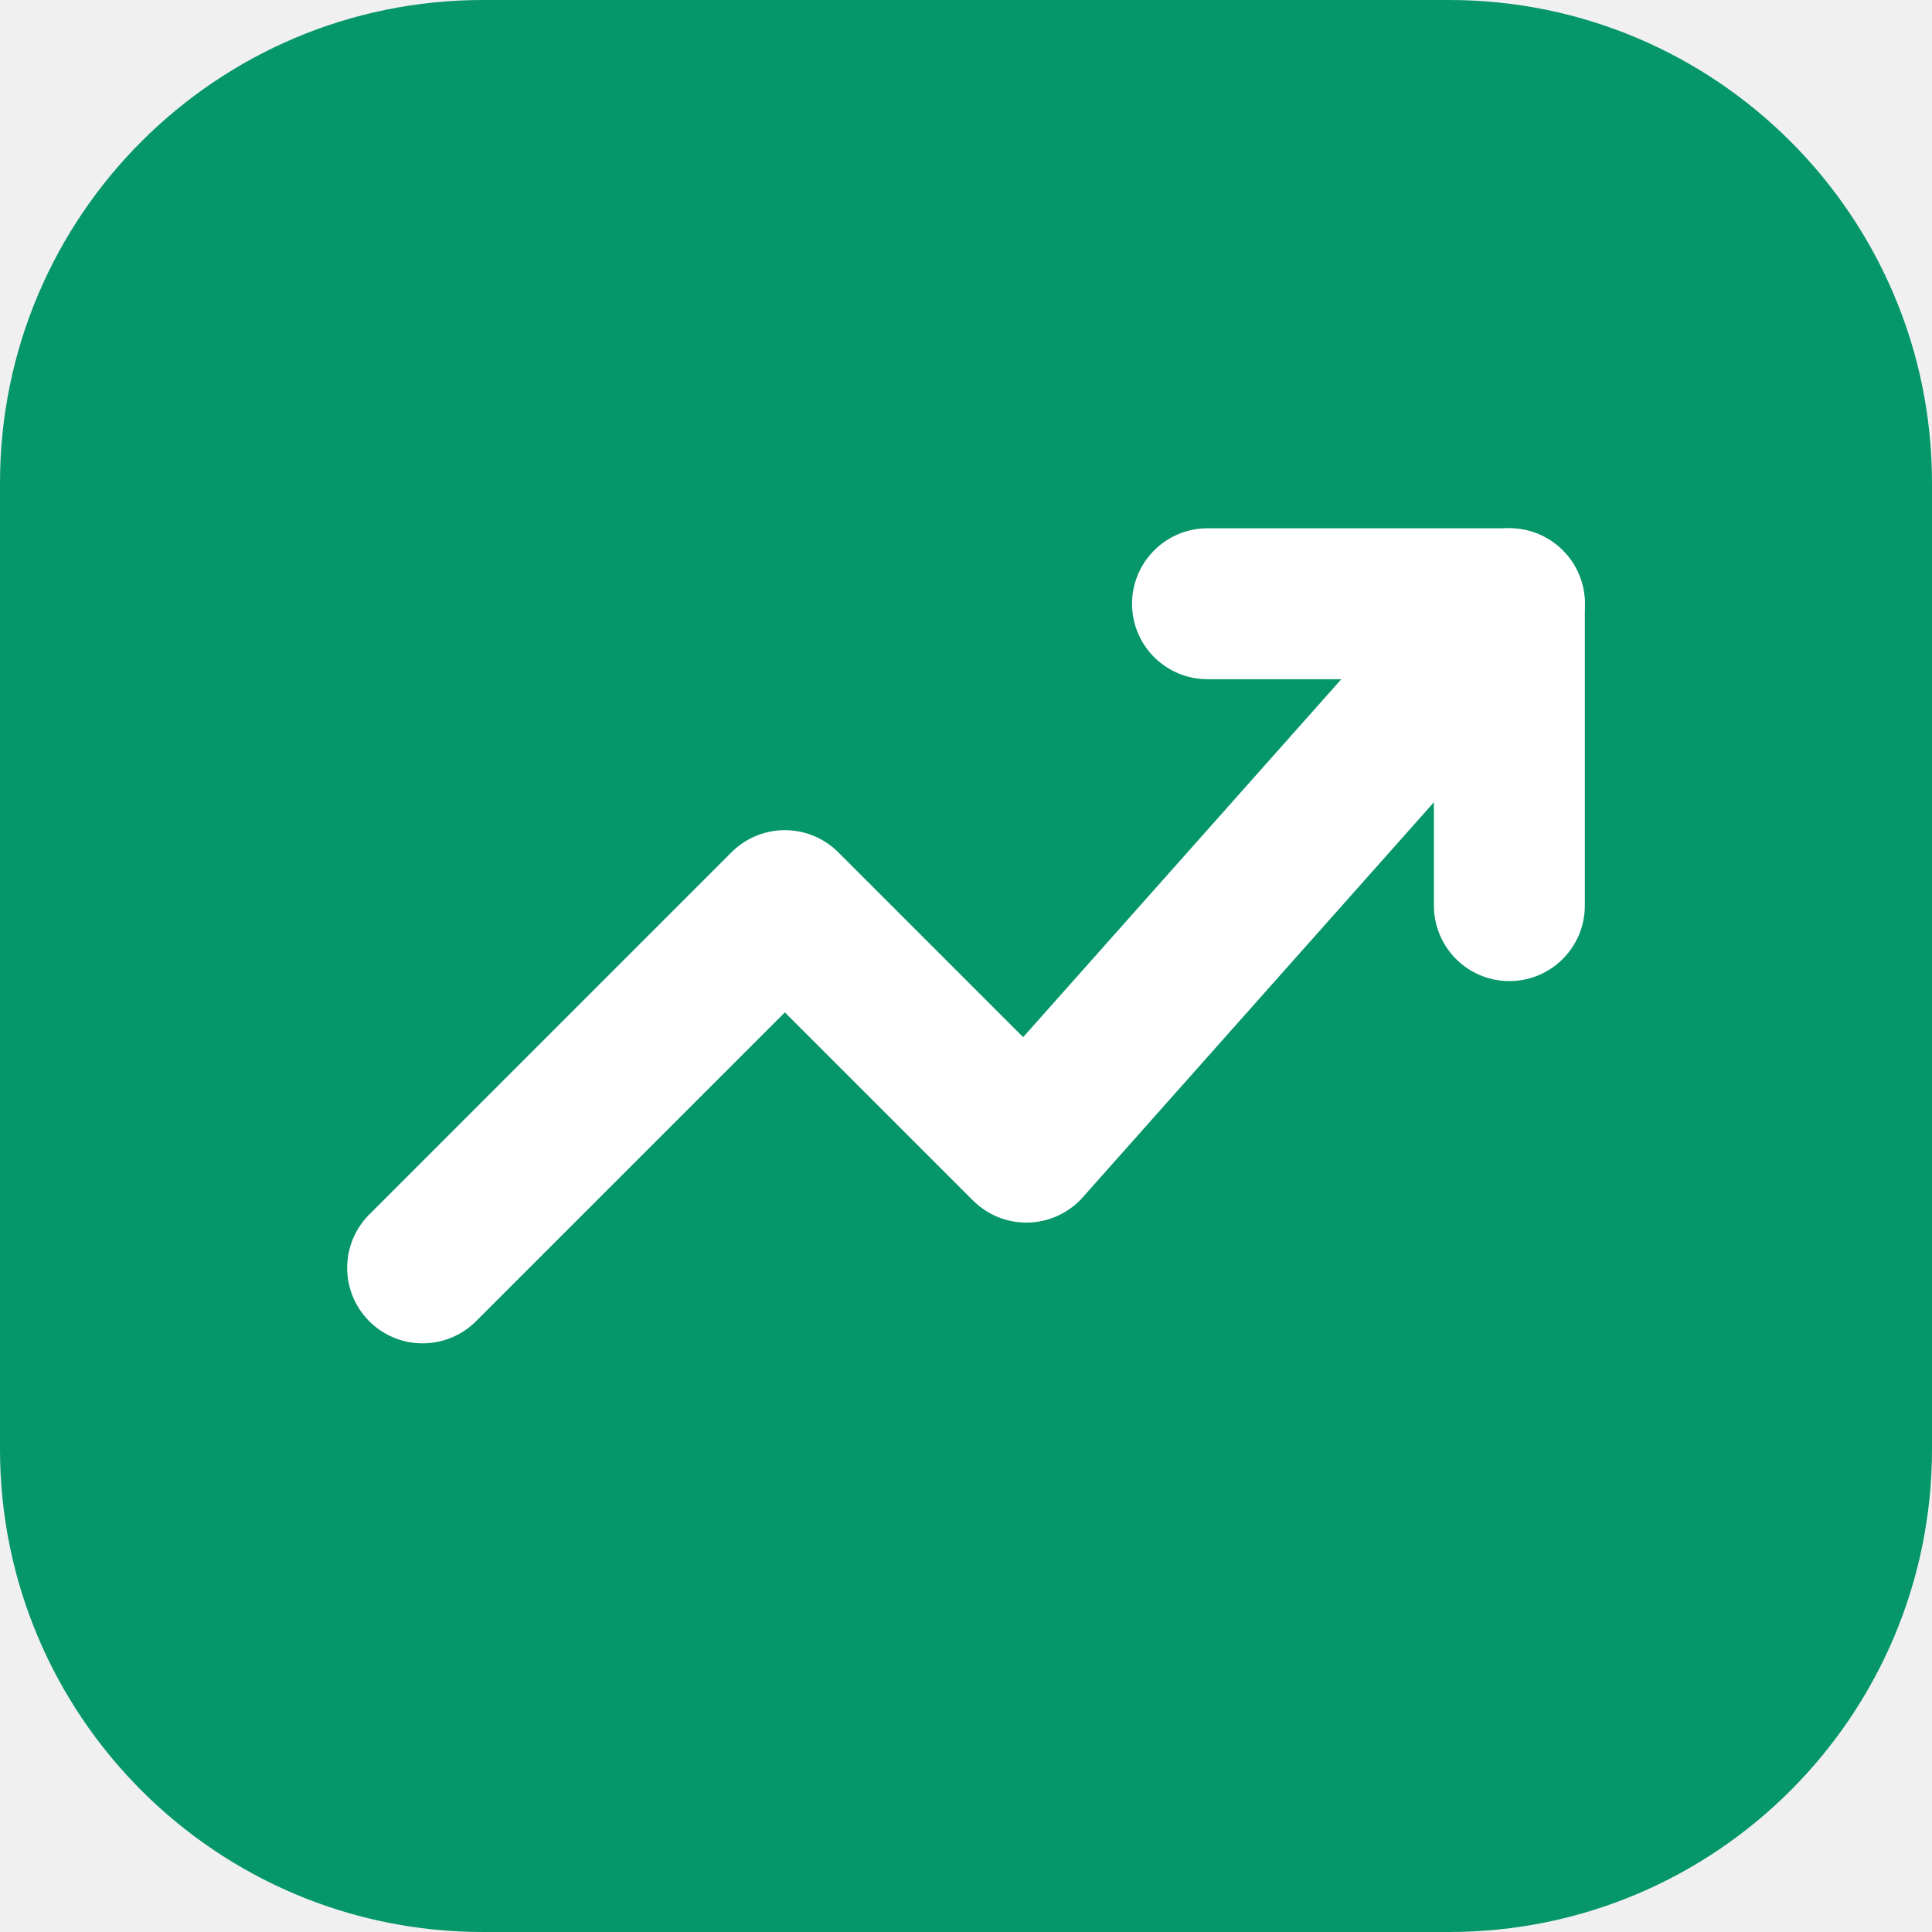
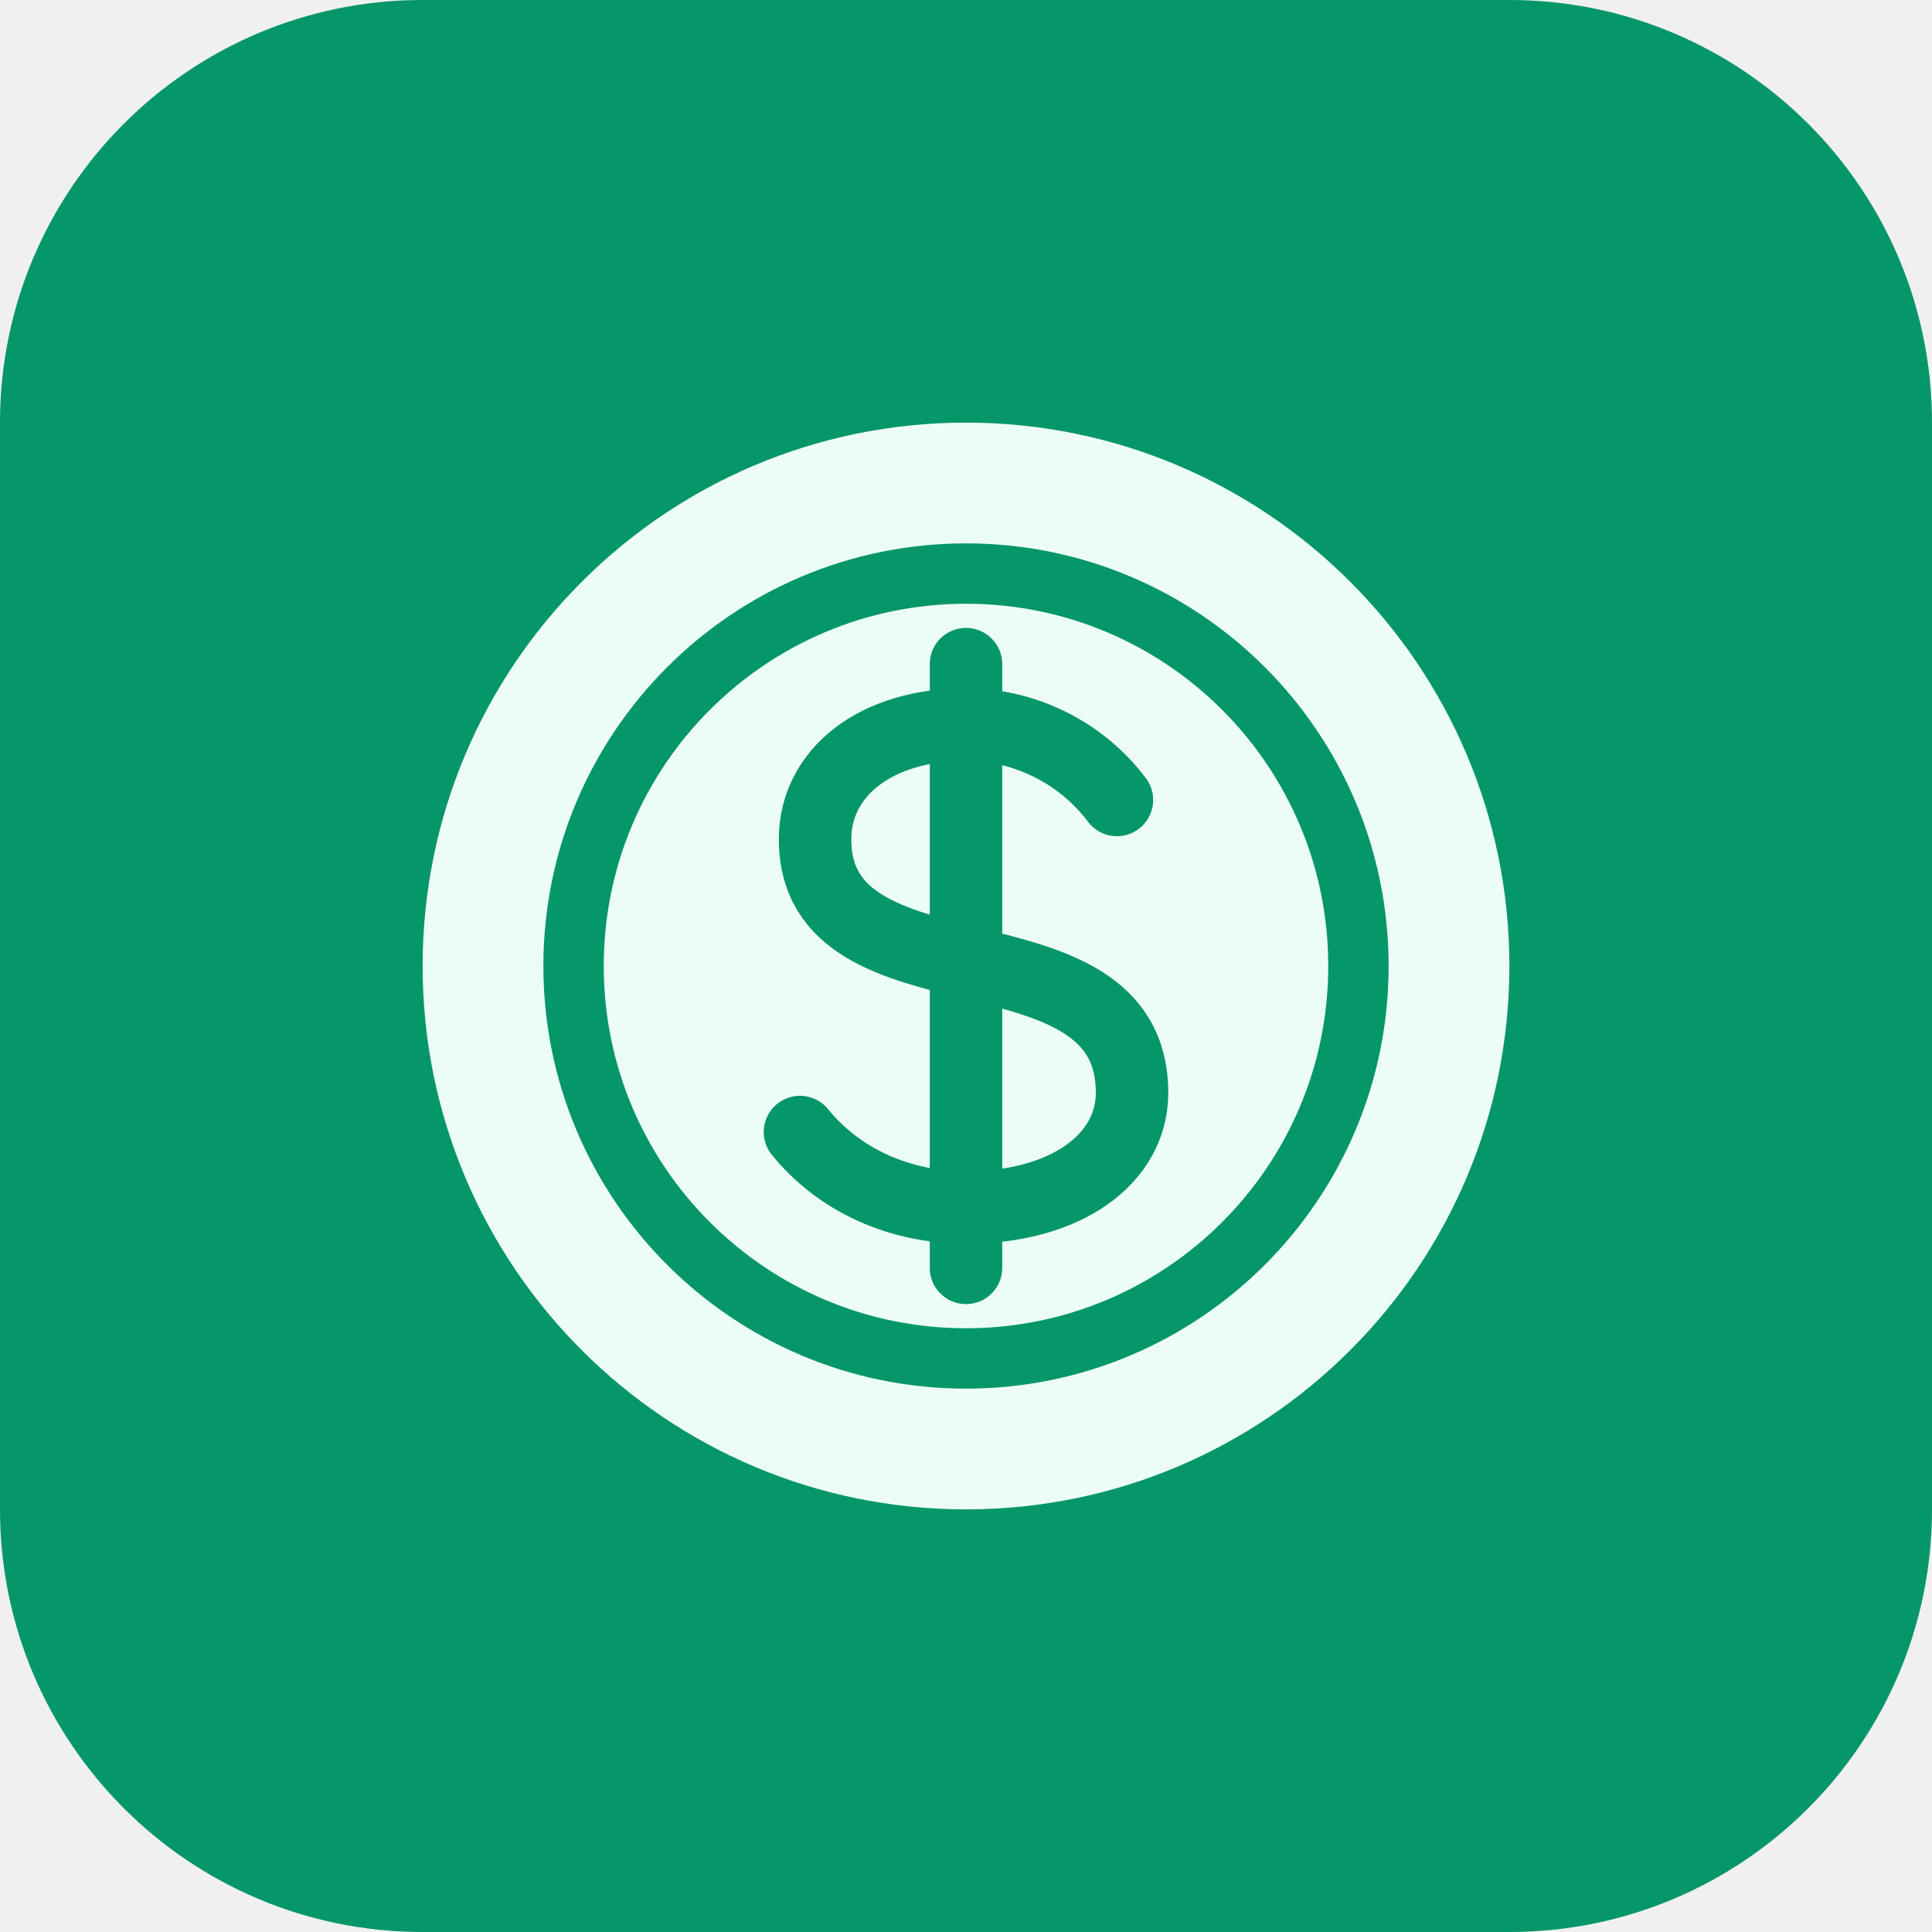
- <svg xmlns="http://www.w3.org/2000/svg" viewBox="0 0 64 64" fill="none">
-   <rect width="64" height="64" rx="16" fill="#059669" />
-   <path d="M14 42l12-12 8 8 16-18" stroke="#fff" stroke-width="5" stroke-linecap="round" stroke-linejoin="round" />
-   <path d="M40 20h10v10" stroke="#fff" stroke-width="5" stroke-linecap="round" stroke-linejoin="round" />
+ <svg xmlns="http://www.w3.org/2000/svg" viewBox="0 0 64 64">
+   <rect width="64" height="64" rx="14" fill="#059669" />
+   <circle cx="32" cy="32" r="18" fill="#ecfdf5" />
+   <circle cx="32" cy="32" r="13" fill="none" stroke="#059669" stroke-width="2" />
+   <path d="M32 22v20M37 26.5c-1.2-1.6-3.1-2.5-5-2.5-3 0-5 1.6-5 3.8 0 5.7 10.5 2.5 10.5 8.4 0 2.2-2.2 3.8-5.5 3.8-2.2 0-4.2-.9-5.5-2.5" fill="none" stroke="#059669" stroke-width="2.4" stroke-linecap="round" />
</svg>
